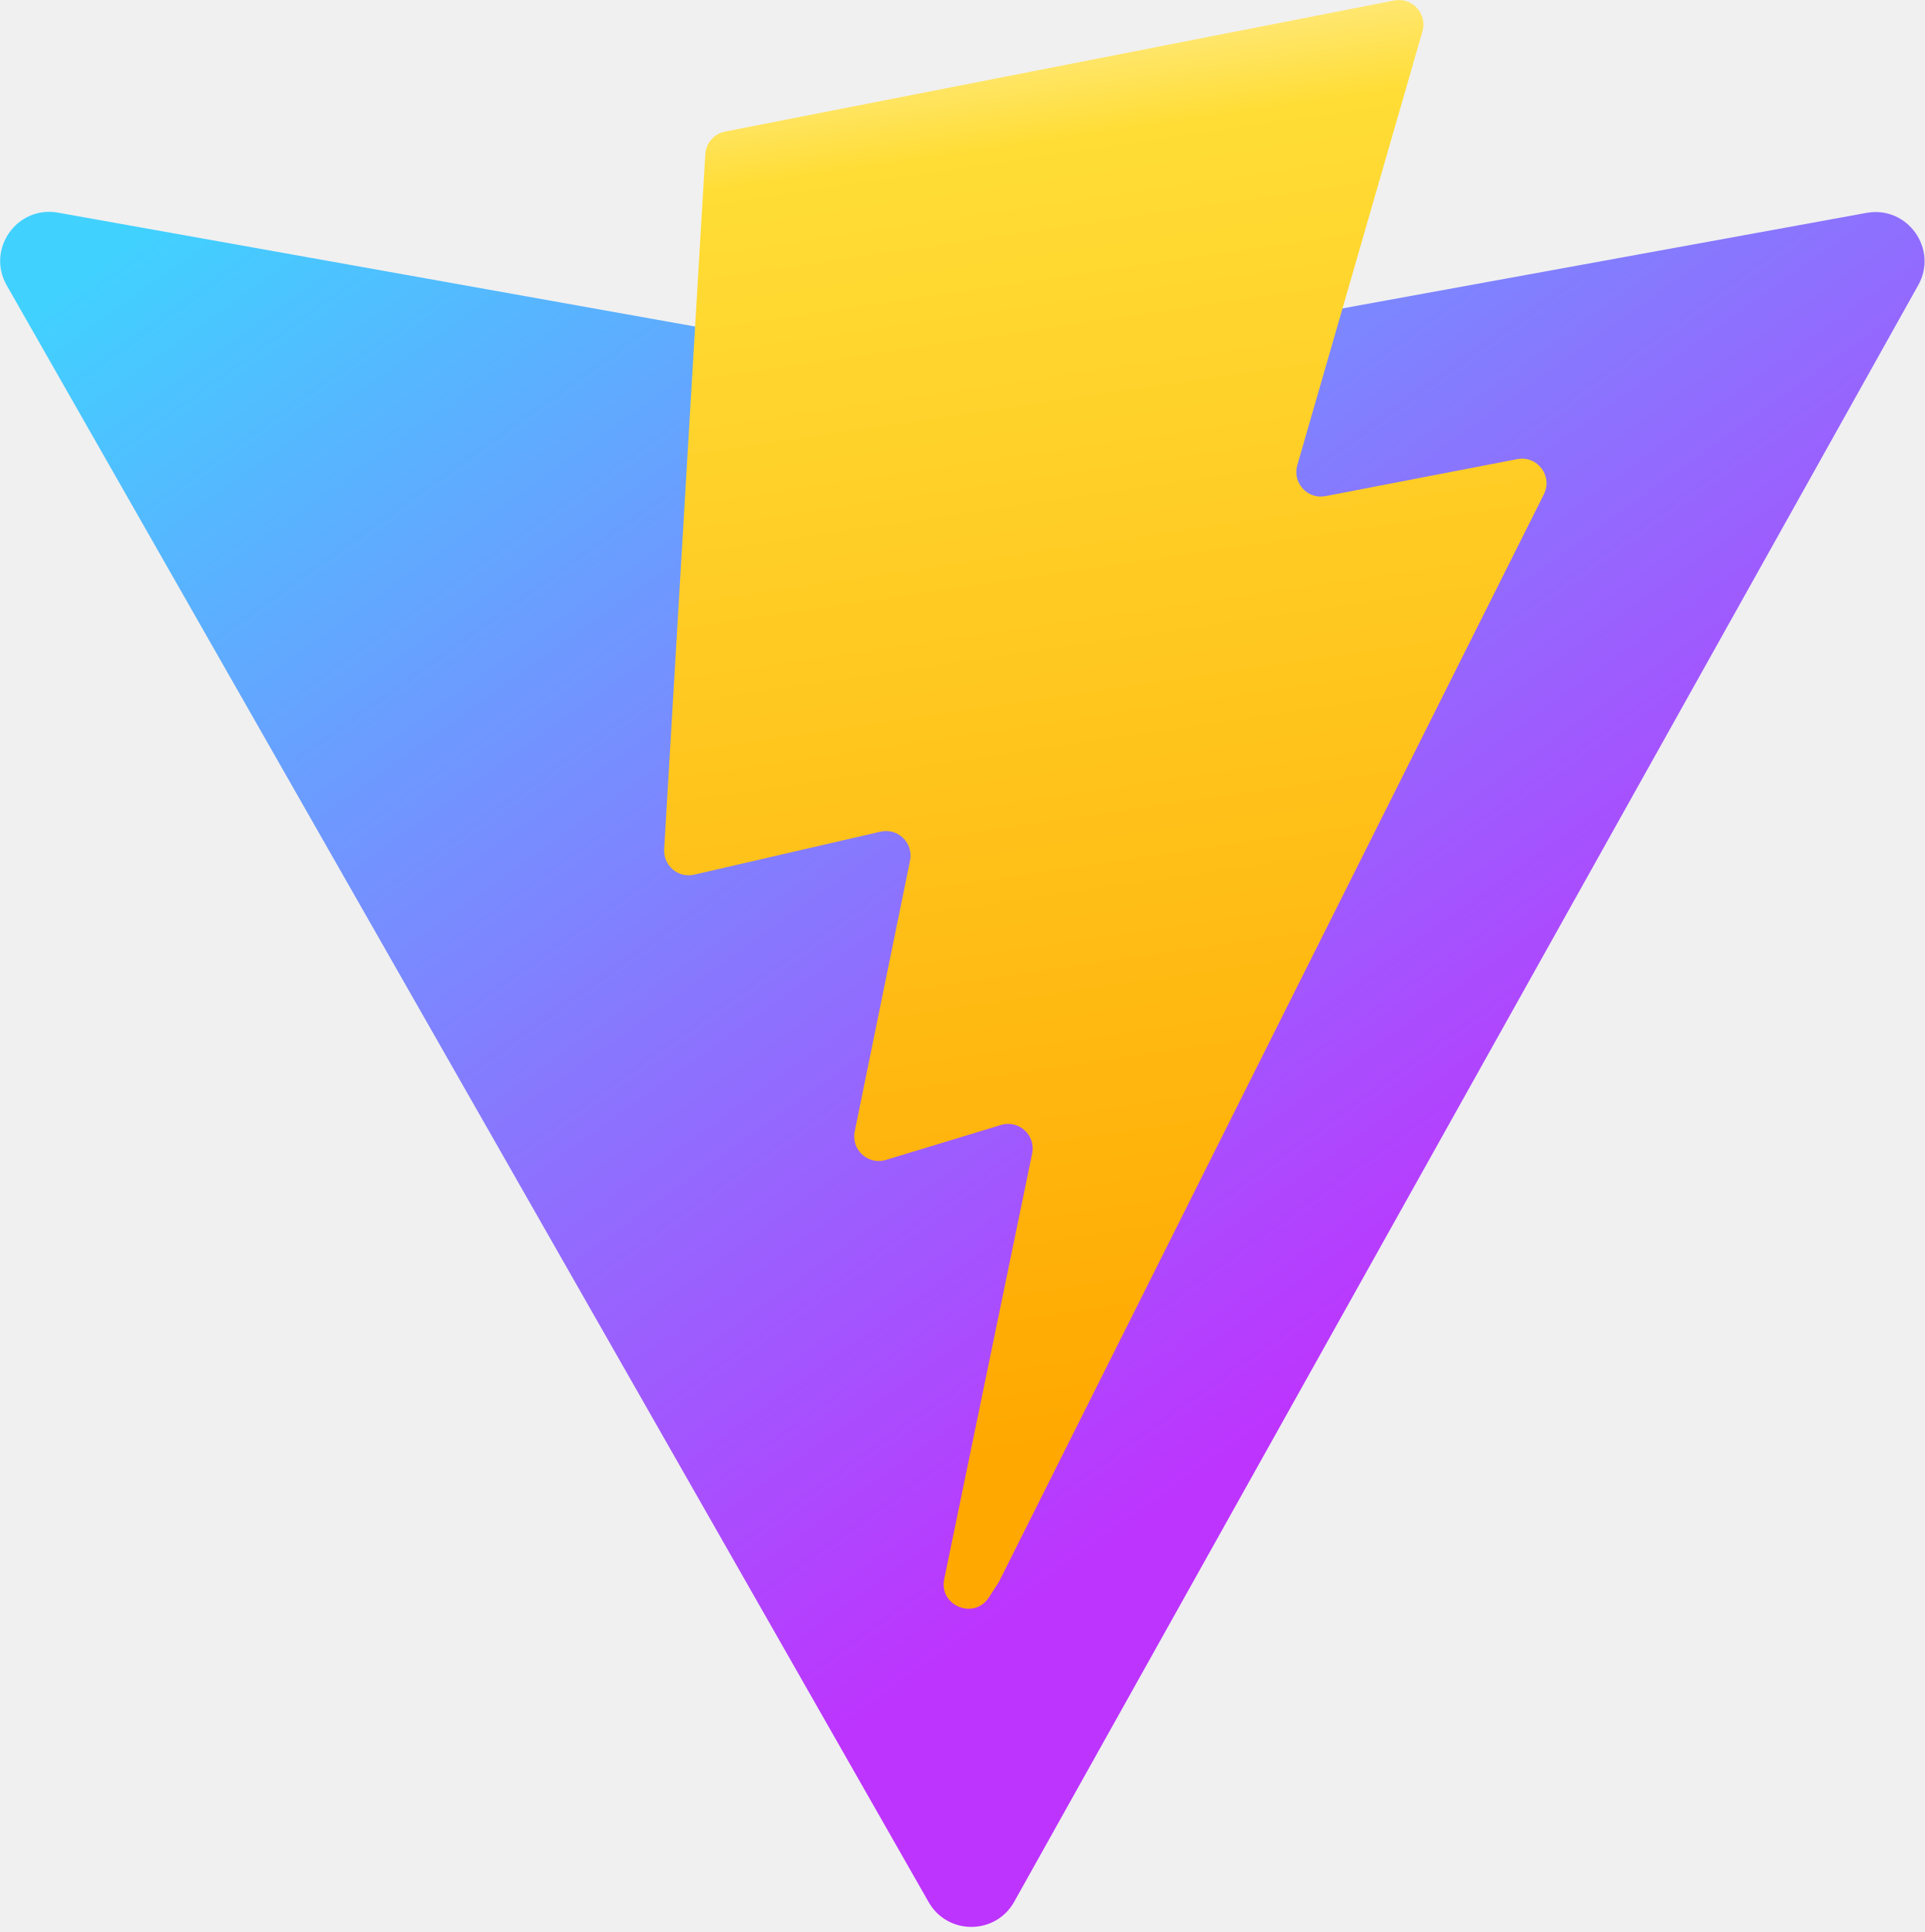
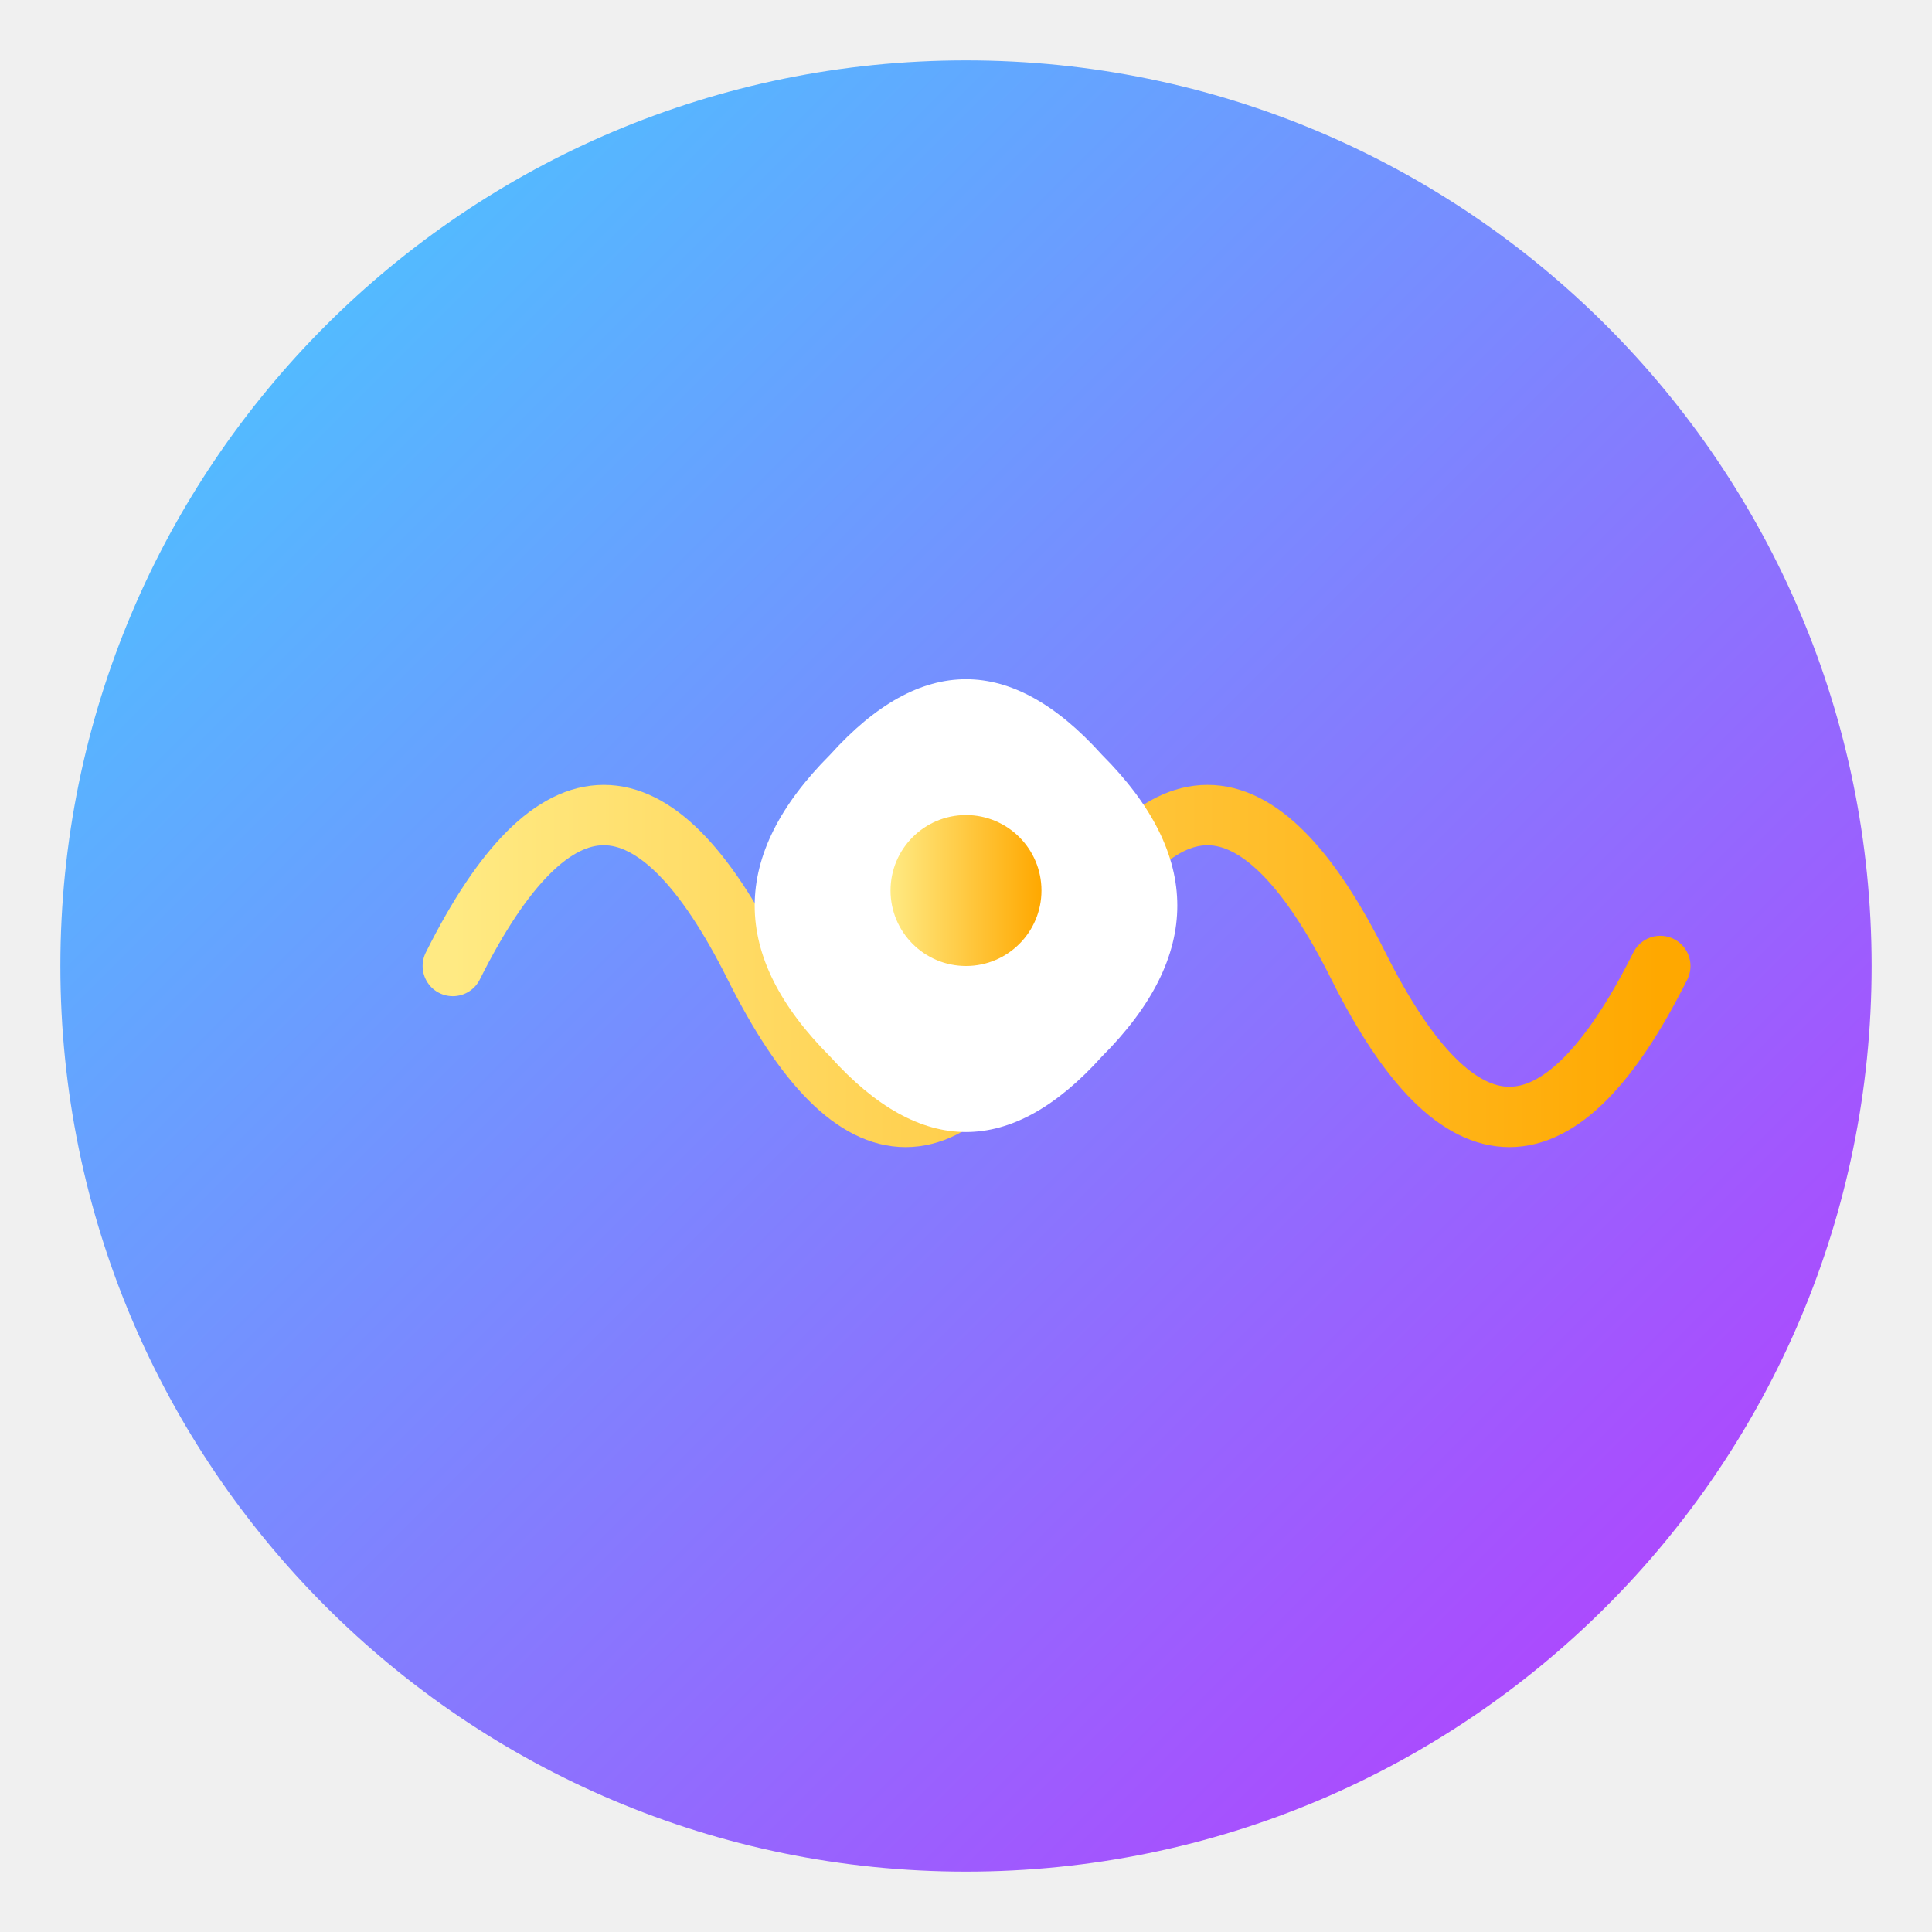
- <svg xmlns="http://www.w3.org/2000/svg" aria-hidden="true" role="img" class="iconify iconify--logos" width="31.88" height="32" preserveAspectRatio="xMidYMid meet" viewBox="0 0 256 257">
+ <svg xmlns="http://www.w3.org/2000/svg" viewBox="0 0 256 256" width="256" height="256">
  <defs>
-     <linearGradient id="IconifyId1813088fe1fbc01fb466" x1="-.828%" x2="57.636%" y1="7.652%" y2="78.411%">
+     <linearGradient id="gradientBackground" x1="0%" y1="0%" x2="100%" y2="100%">
      <stop offset="0%" stop-color="#41D1FF" />
      <stop offset="100%" stop-color="#BD34FE" />
    </linearGradient>
-     <linearGradient id="IconifyId1813088fe1fbc01fb467" x1="43.376%" x2="50.316%" y1="2.242%" y2="89.03%">
+     <linearGradient id="gradientWave" x1="0%" y1="0%" x2="100%" y2="0%">
      <stop offset="0%" stop-color="#FFEA83" />
-       <stop offset="8.333%" stop-color="#FFDD35" />
      <stop offset="100%" stop-color="#FFA800" />
    </linearGradient>
  </defs>
-   <path fill="url(#IconifyId1813088fe1fbc01fb466)" d="M255.153 37.938L134.897 252.976c-2.483 4.44-8.862 4.466-11.382.048L.875 37.958c-2.746-4.814 1.371-10.646 6.827-9.67l120.385 21.517a6.537 6.537 0 0 0 2.322-.004l117.867-21.483c5.438-.991 9.574 4.796 6.877 9.62Z" />
-   <path fill="url(#IconifyId1813088fe1fbc01fb467)" d="M185.432.063L96.44 17.501a3.268 3.268 0 0 0-2.634 3.014l-5.474 92.456a3.268 3.268 0 0 0 3.997 3.378l24.777-5.718c2.318-.535 4.413 1.507 3.936 3.838l-7.361 36.047c-.495 2.426 1.782 4.5 4.151 3.78l15.304-4.649c2.372-.72 4.652 1.36 4.15 3.788l-11.698 56.621c-.732 3.542 3.979 5.473 5.943 2.437l1.313-2.028l72.516-144.72c1.215-2.423-.88-5.186-3.54-4.672l-25.505 4.922c-2.396.462-4.435-1.77-3.759-4.114l16.646-57.705c.677-2.35-1.37-4.583-3.769-4.113Z" />
+   <circle cx="128" cy="128" r="120" fill="url(#gradientBackground)" />
+   <path d="M60 128 Q80 88 100 128 T140 128 T180 128 Q200 168 220 128" fill="none" stroke="url(#gradientWave)" stroke-width="8" stroke-linecap="round" />
+   <path d="M110 100 Q128 80 146 100 Q166 120 146 140 Q128 160 110 140 Q90 120 110 100 Z" fill="#FFFFFF" />
+   <circle cx="128" cy="118" r="10" fill="url(#gradientWave)" />
</svg>
